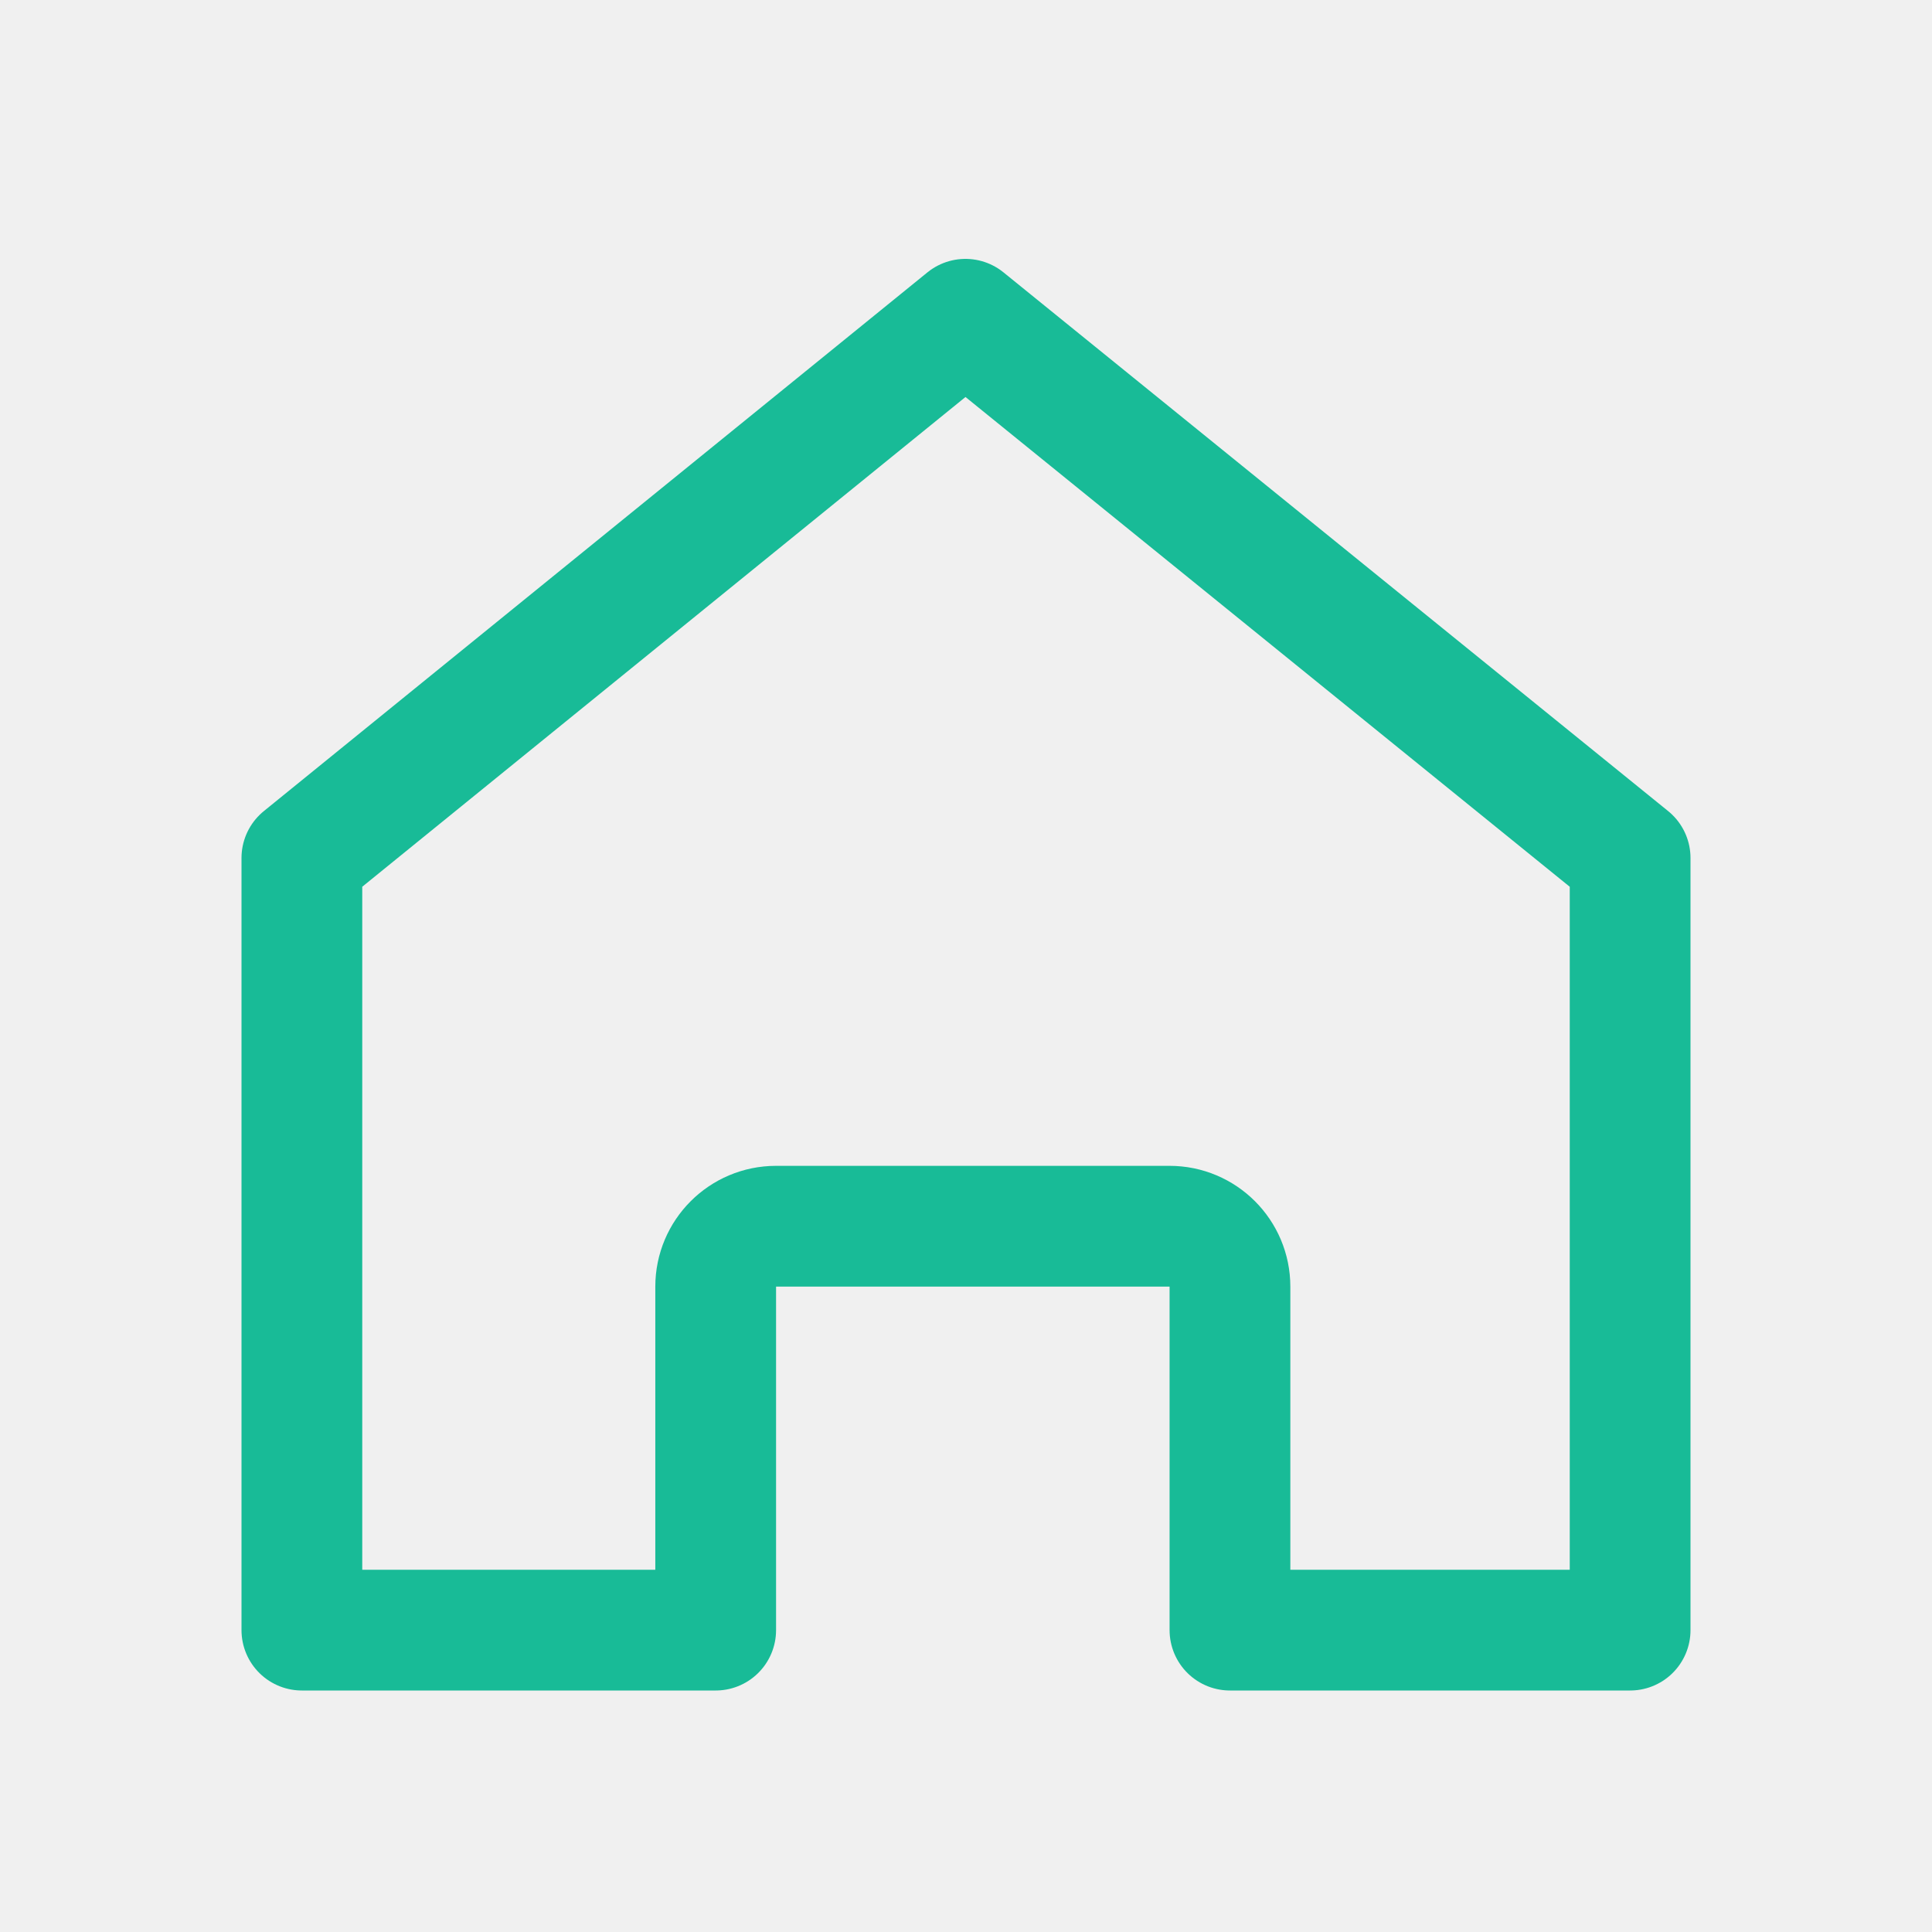
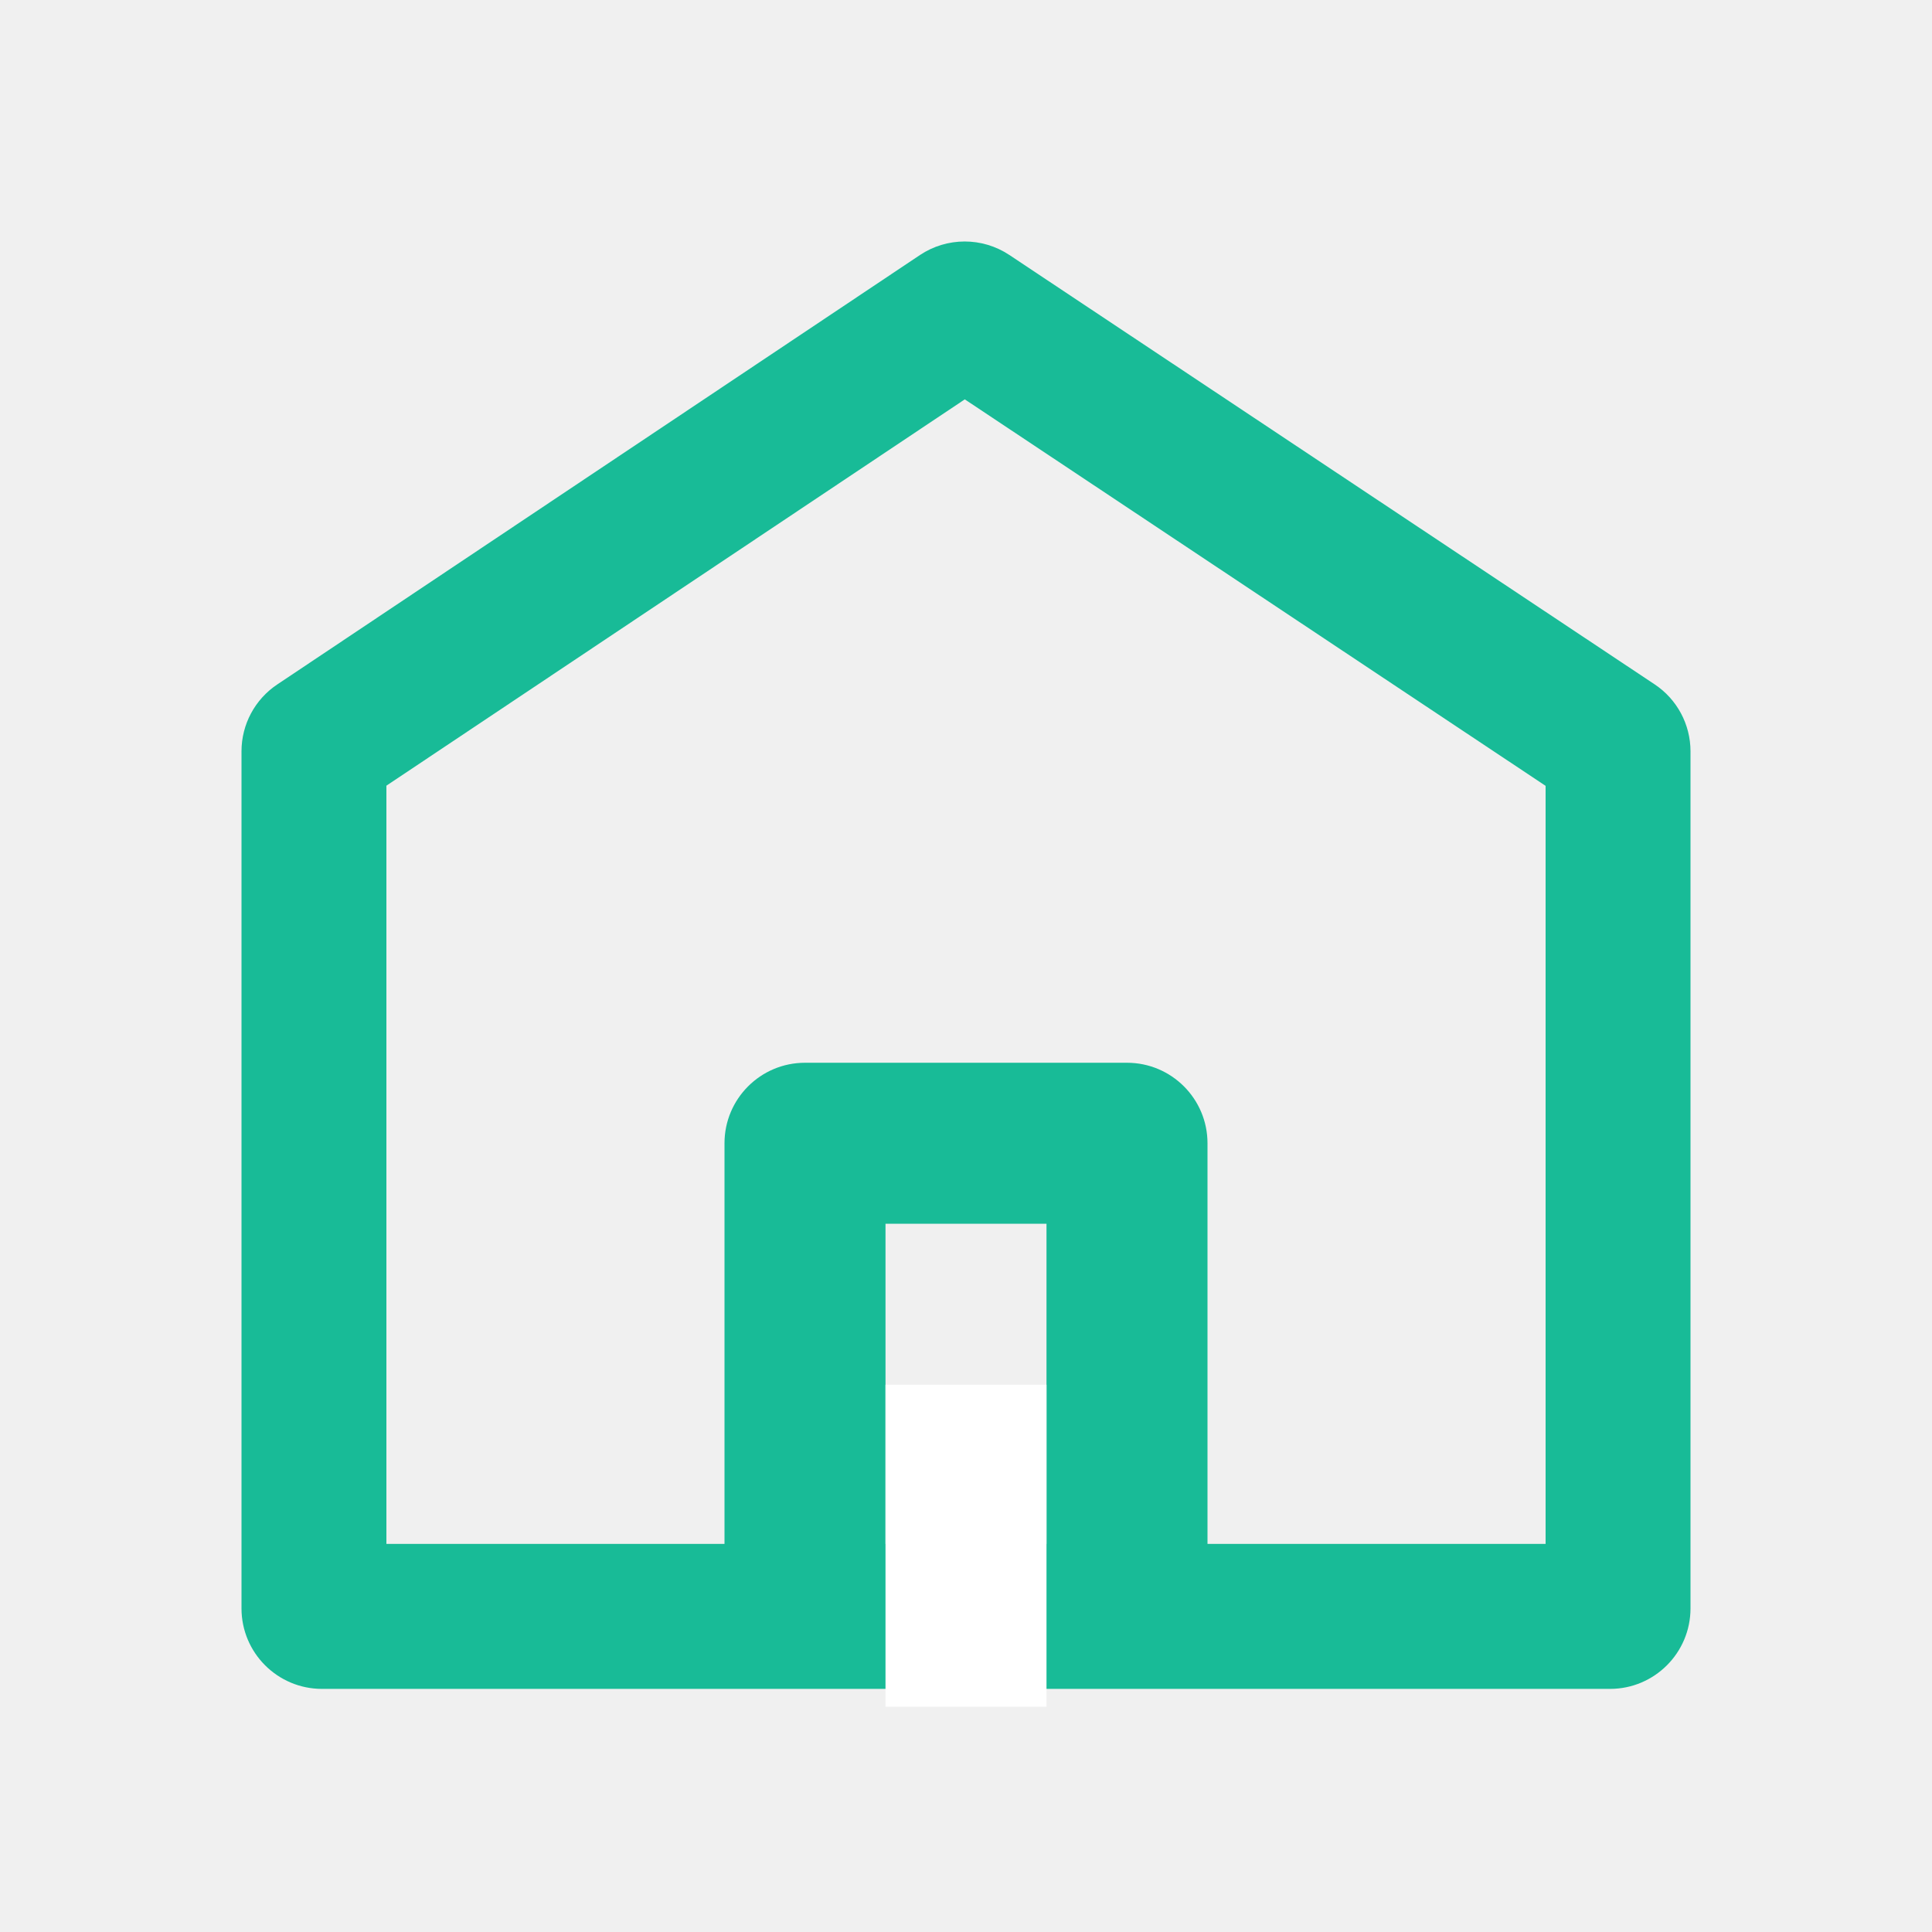
- <svg xmlns="http://www.w3.org/2000/svg" width="32" height="32" viewBox="0 0 32 32" fill="none">
-   <path d="M27 14.211V27H20.372V21.31C20.372 20.758 19.924 20.31 19.372 20.31H12.854C12.302 20.31 11.854 20.758 11.854 21.31V27H5V14.211L15.991 5.288L27 14.211Z" stroke="#18BB97" stroke-width="2" stroke-linecap="round" stroke-linejoin="round" />
+ <svg xmlns="http://www.w3.org/2000/svg" width="24" height="24" viewBox="0 0 24 24" fill="none">
+   <path fill-rule="evenodd" clip-rule="evenodd" d="M3 9.333C3 8.999 3.167 8.687 3.445 8.502L11.428 3.168C11.764 2.944 12.202 2.944 12.538 3.167L20.554 8.501C20.833 8.686 21 8.999 21 9.333V19.98C21 20.532 20.552 20.98 20 20.98H4C3.448 20.98 3 20.532 3 19.98V9.333ZM4.8 9.76V19.179H9V14.202C9 13.65 9.448 13.202 10 13.202H14C14.552 13.202 15 13.65 15 14.202V19.179H19.2V9.762L11.985 4.961L4.8 9.76ZM13 19.179V15.202H11V19.179H13Z" fill="#18BB97" />
+   <rect x="11" y="17.202" width="2" height="4" fill="white" />
</svg>
